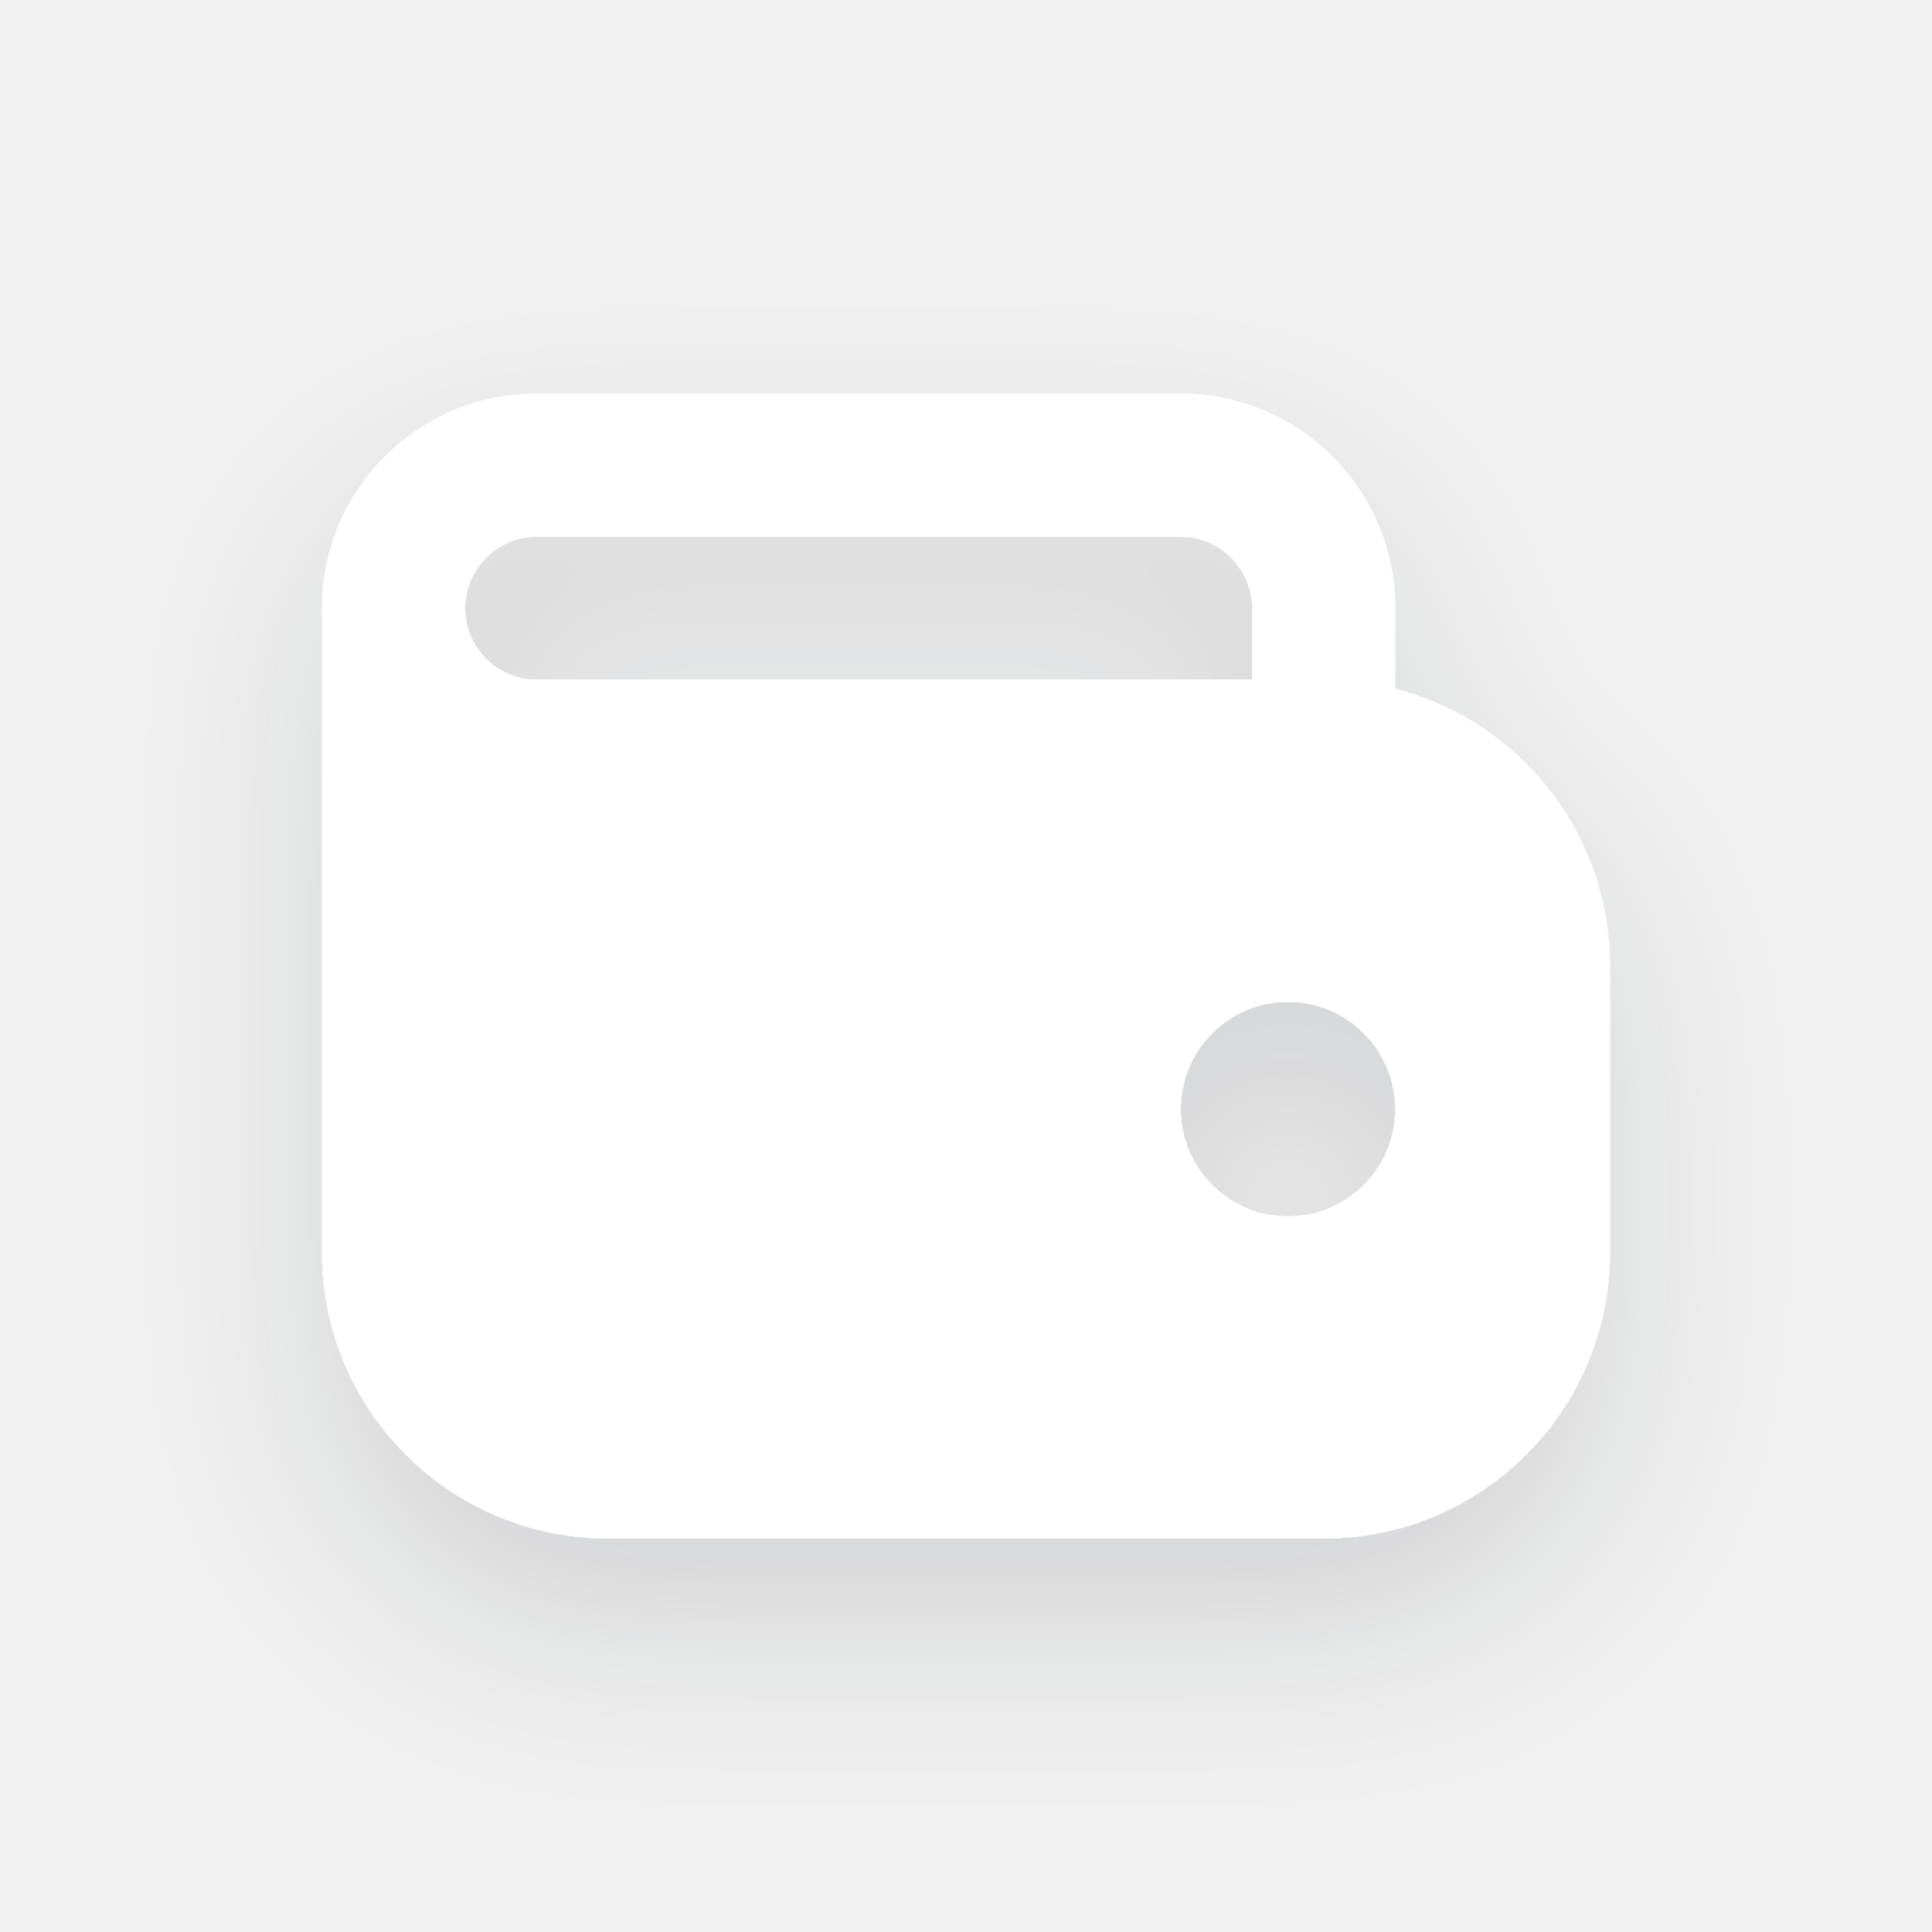
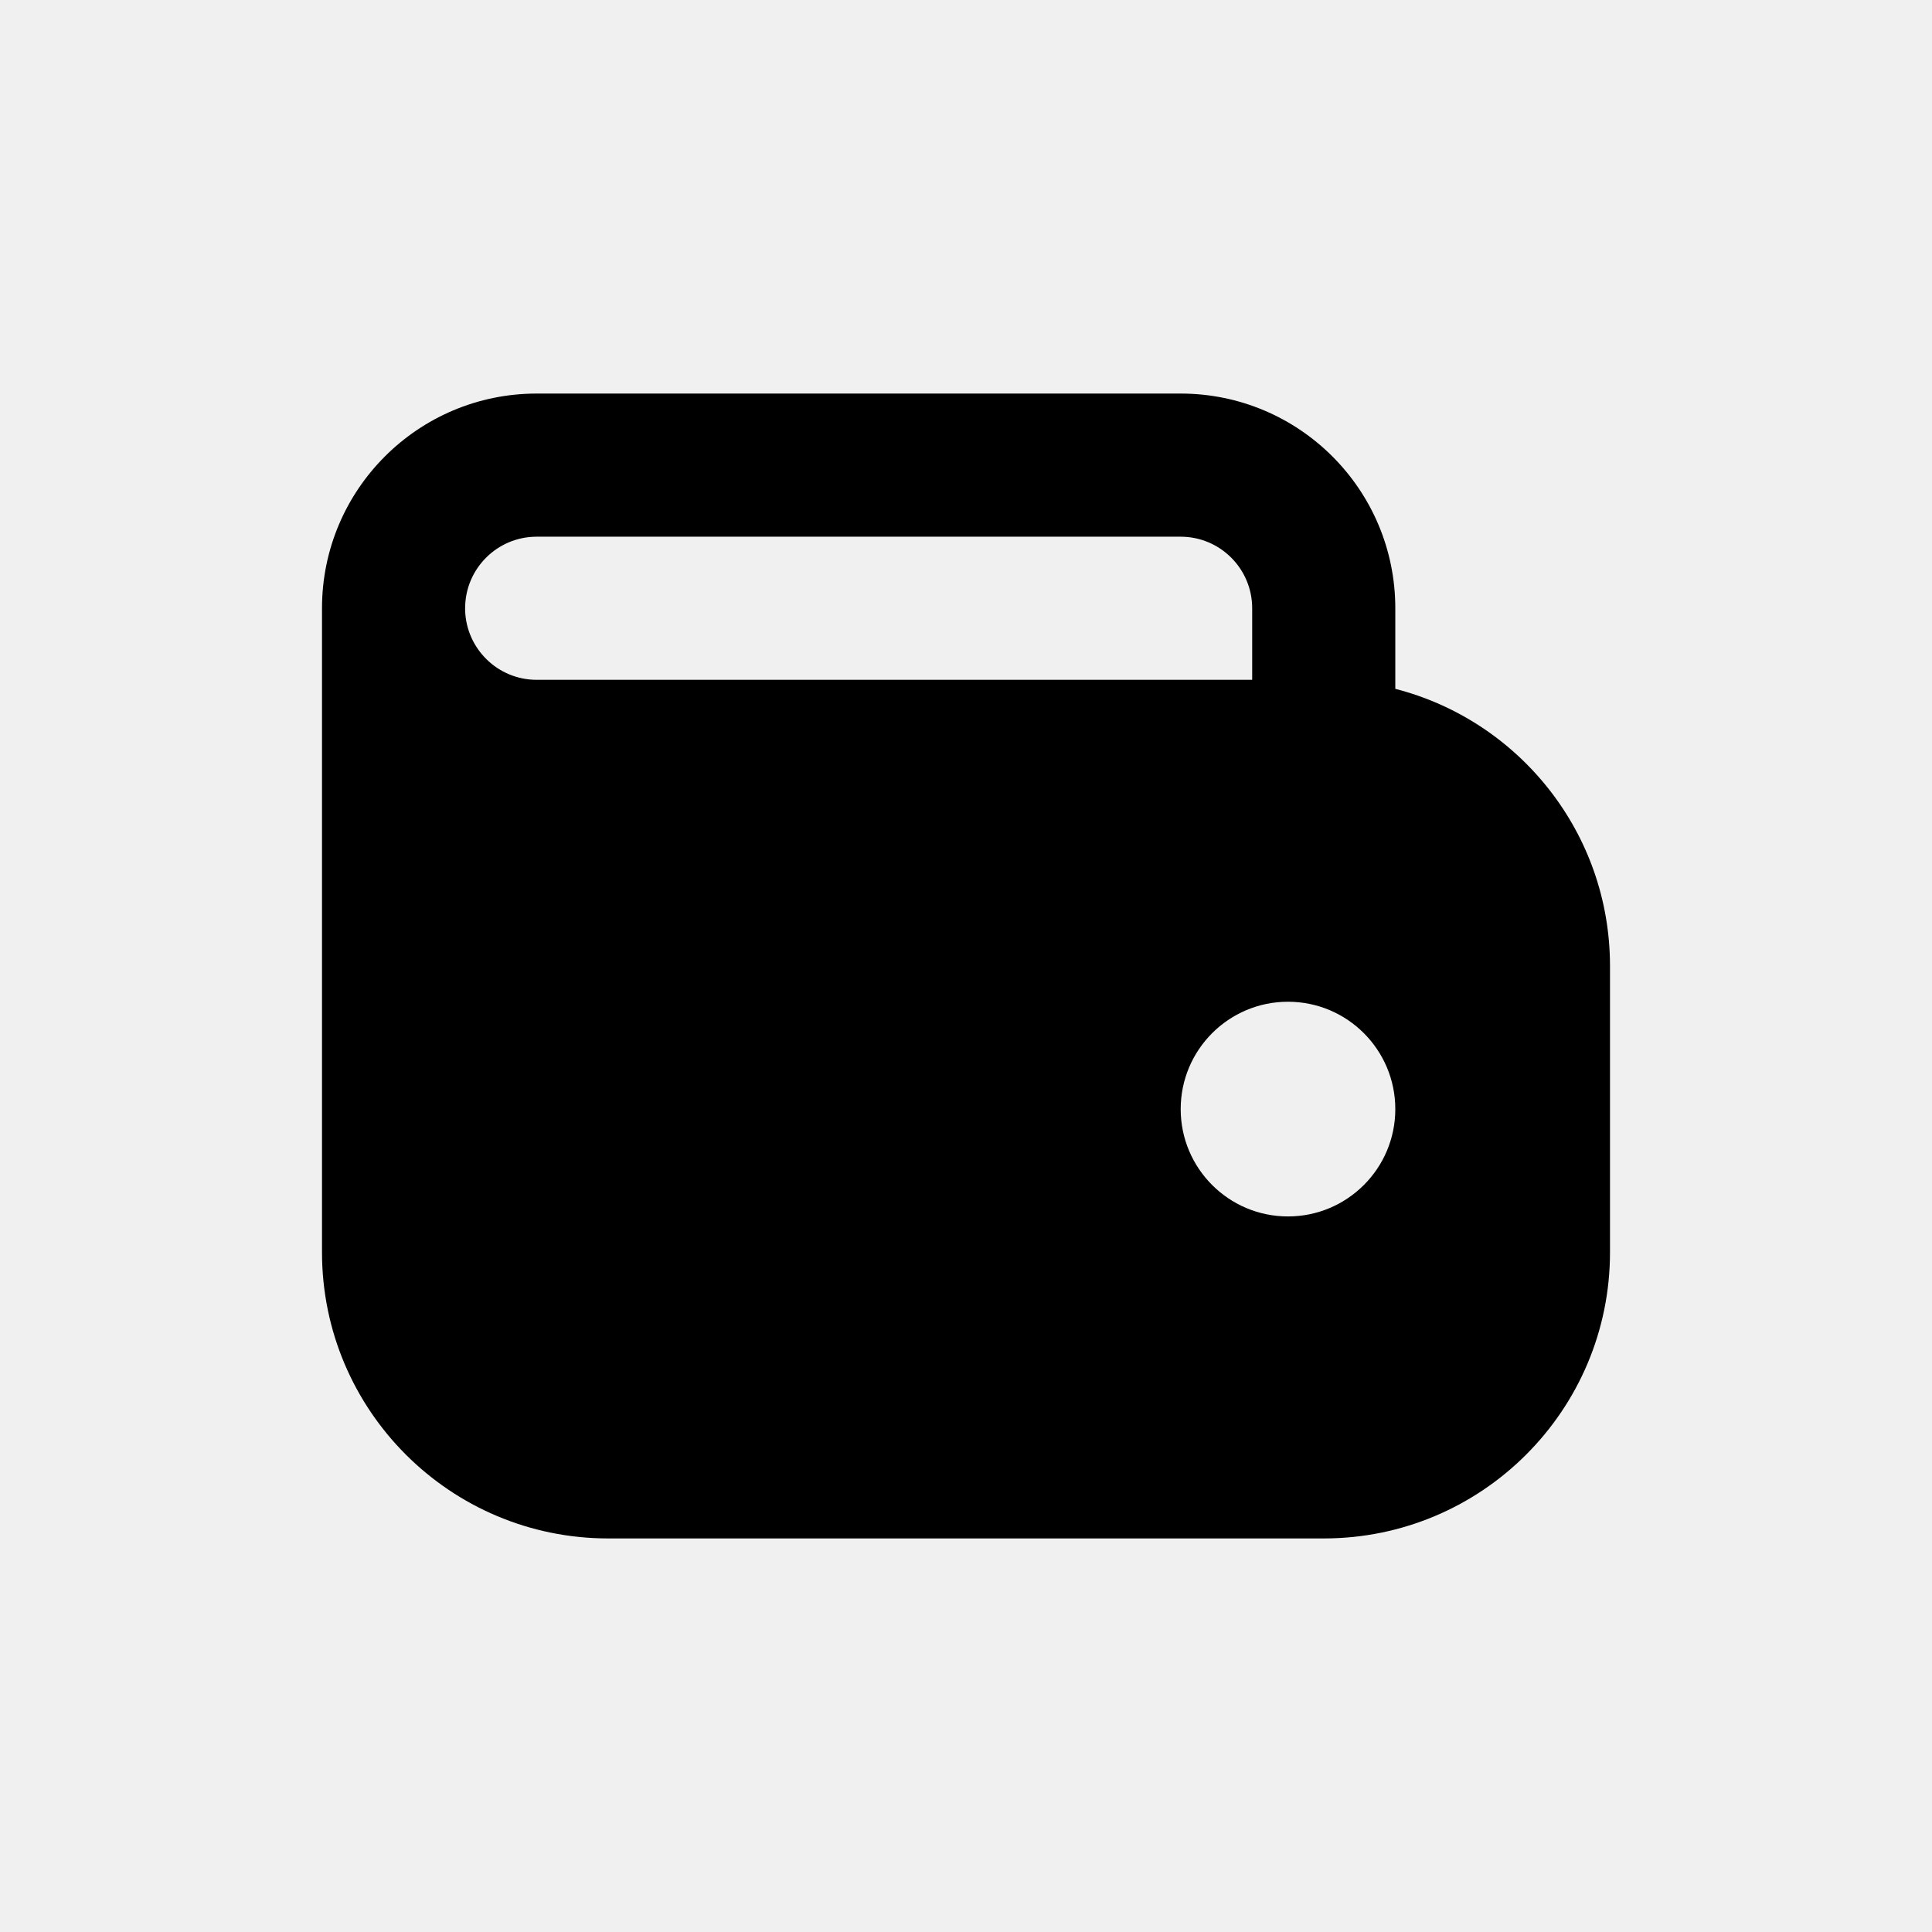
<svg xmlns="http://www.w3.org/2000/svg" width="24" height="24" viewBox="0 0 24 24" fill="none">
-   <g filter="url(#filter0_d_6_114)">
-     <path fill-rule="evenodd" clip-rule="evenodd" d="M4 7.556C4 6.083 5.194 4.889 6.667 4.889H14.666C16.139 4.889 17.333 6.083 17.333 7.556V9.333C17.333 9.824 16.935 10.222 16.444 10.222H6.667C5.194 10.222 4 9.028 4 7.556ZM6.667 6.667C6.176 6.667 5.778 7.065 5.778 7.556C5.778 8.047 6.176 8.445 6.667 8.445H15.555V7.556C15.555 7.065 15.157 6.667 14.666 6.667H6.667Z" fill="white" />
-     <path fill-rule="evenodd" clip-rule="evenodd" d="M5.778 7.556H4V15.556C4 17.519 5.592 19.111 7.556 19.111H16.445C18.408 19.111 20 17.519 20 15.556V12C20 10.036 18.408 8.445 16.444 8.445H5.778V7.556ZM16 15.111C16.736 15.111 17.333 14.514 17.333 13.778C17.333 13.041 16.736 12.444 16 12.444C15.264 12.444 14.667 13.041 14.667 13.778C14.667 14.514 15.264 15.111 16 15.111Z" fill="white" />
-   </g>
-   <defs>
-     <filter id="filter0_d_6_114" x="1.746" y="3.762" width="20.508" height="18.73" filterUnits="userSpaceOnUse" color-interpolation-filters="sRGB">
-       <feFlood flood-opacity="0" result="BackgroundImageFix" />
-       <feColorMatrix in="SourceAlpha" type="matrix" values="0 0 0 0 0 0 0 0 0 0 0 0 0 0 0 0 0 0 127 0" result="hardAlpha" />
-       <feOffset dy="1.127" />
-       <feGaussianBlur stdDeviation="1.127" />
-       <feComposite in2="hardAlpha" operator="out" />
-       <feColorMatrix type="matrix" values="0 0 0 0 0.035 0 0 0 0 0.063 0 0 0 0 0.11 0 0 0 0.12 0" />
-       <feBlend mode="normal" in2="BackgroundImageFix" result="effect1_dropShadow_6_114" />
-       <feBlend mode="normal" in="SourceGraphic" in2="effect1_dropShadow_6_114" result="shape" />
-     </filter>
-   </defs>
+   <path fill-rule="evenodd" clip-rule="evenodd" d="M6.667 4.889C5.194 4.889 4 6.083 4 7.556C4 7.571 4 7.585 4 7.6V15.556C4 17.519 5.592 19.111 7.556 19.111H16.445C18.408 19.111 20 17.519 20 15.556V12C20 10.343 18.867 8.951 17.333 8.557V7.556C17.333 6.083 16.139 4.889 14.666 4.889H6.667ZM5.778 7.581C5.792 8.06 6.184 8.445 6.667 8.445H15.555V7.556C15.555 7.065 15.157 6.667 14.666 6.667H6.667C6.176 6.667 5.778 7.065 5.778 7.556V7.556L5.778 7.581ZM17.333 13.778C17.333 14.514 16.736 15.111 16 15.111C15.264 15.111 14.667 14.514 14.667 13.778C14.667 13.041 15.264 12.444 16 12.444C16.736 12.444 17.333 13.041 17.333 13.778Z" fill="black" />
</svg>
